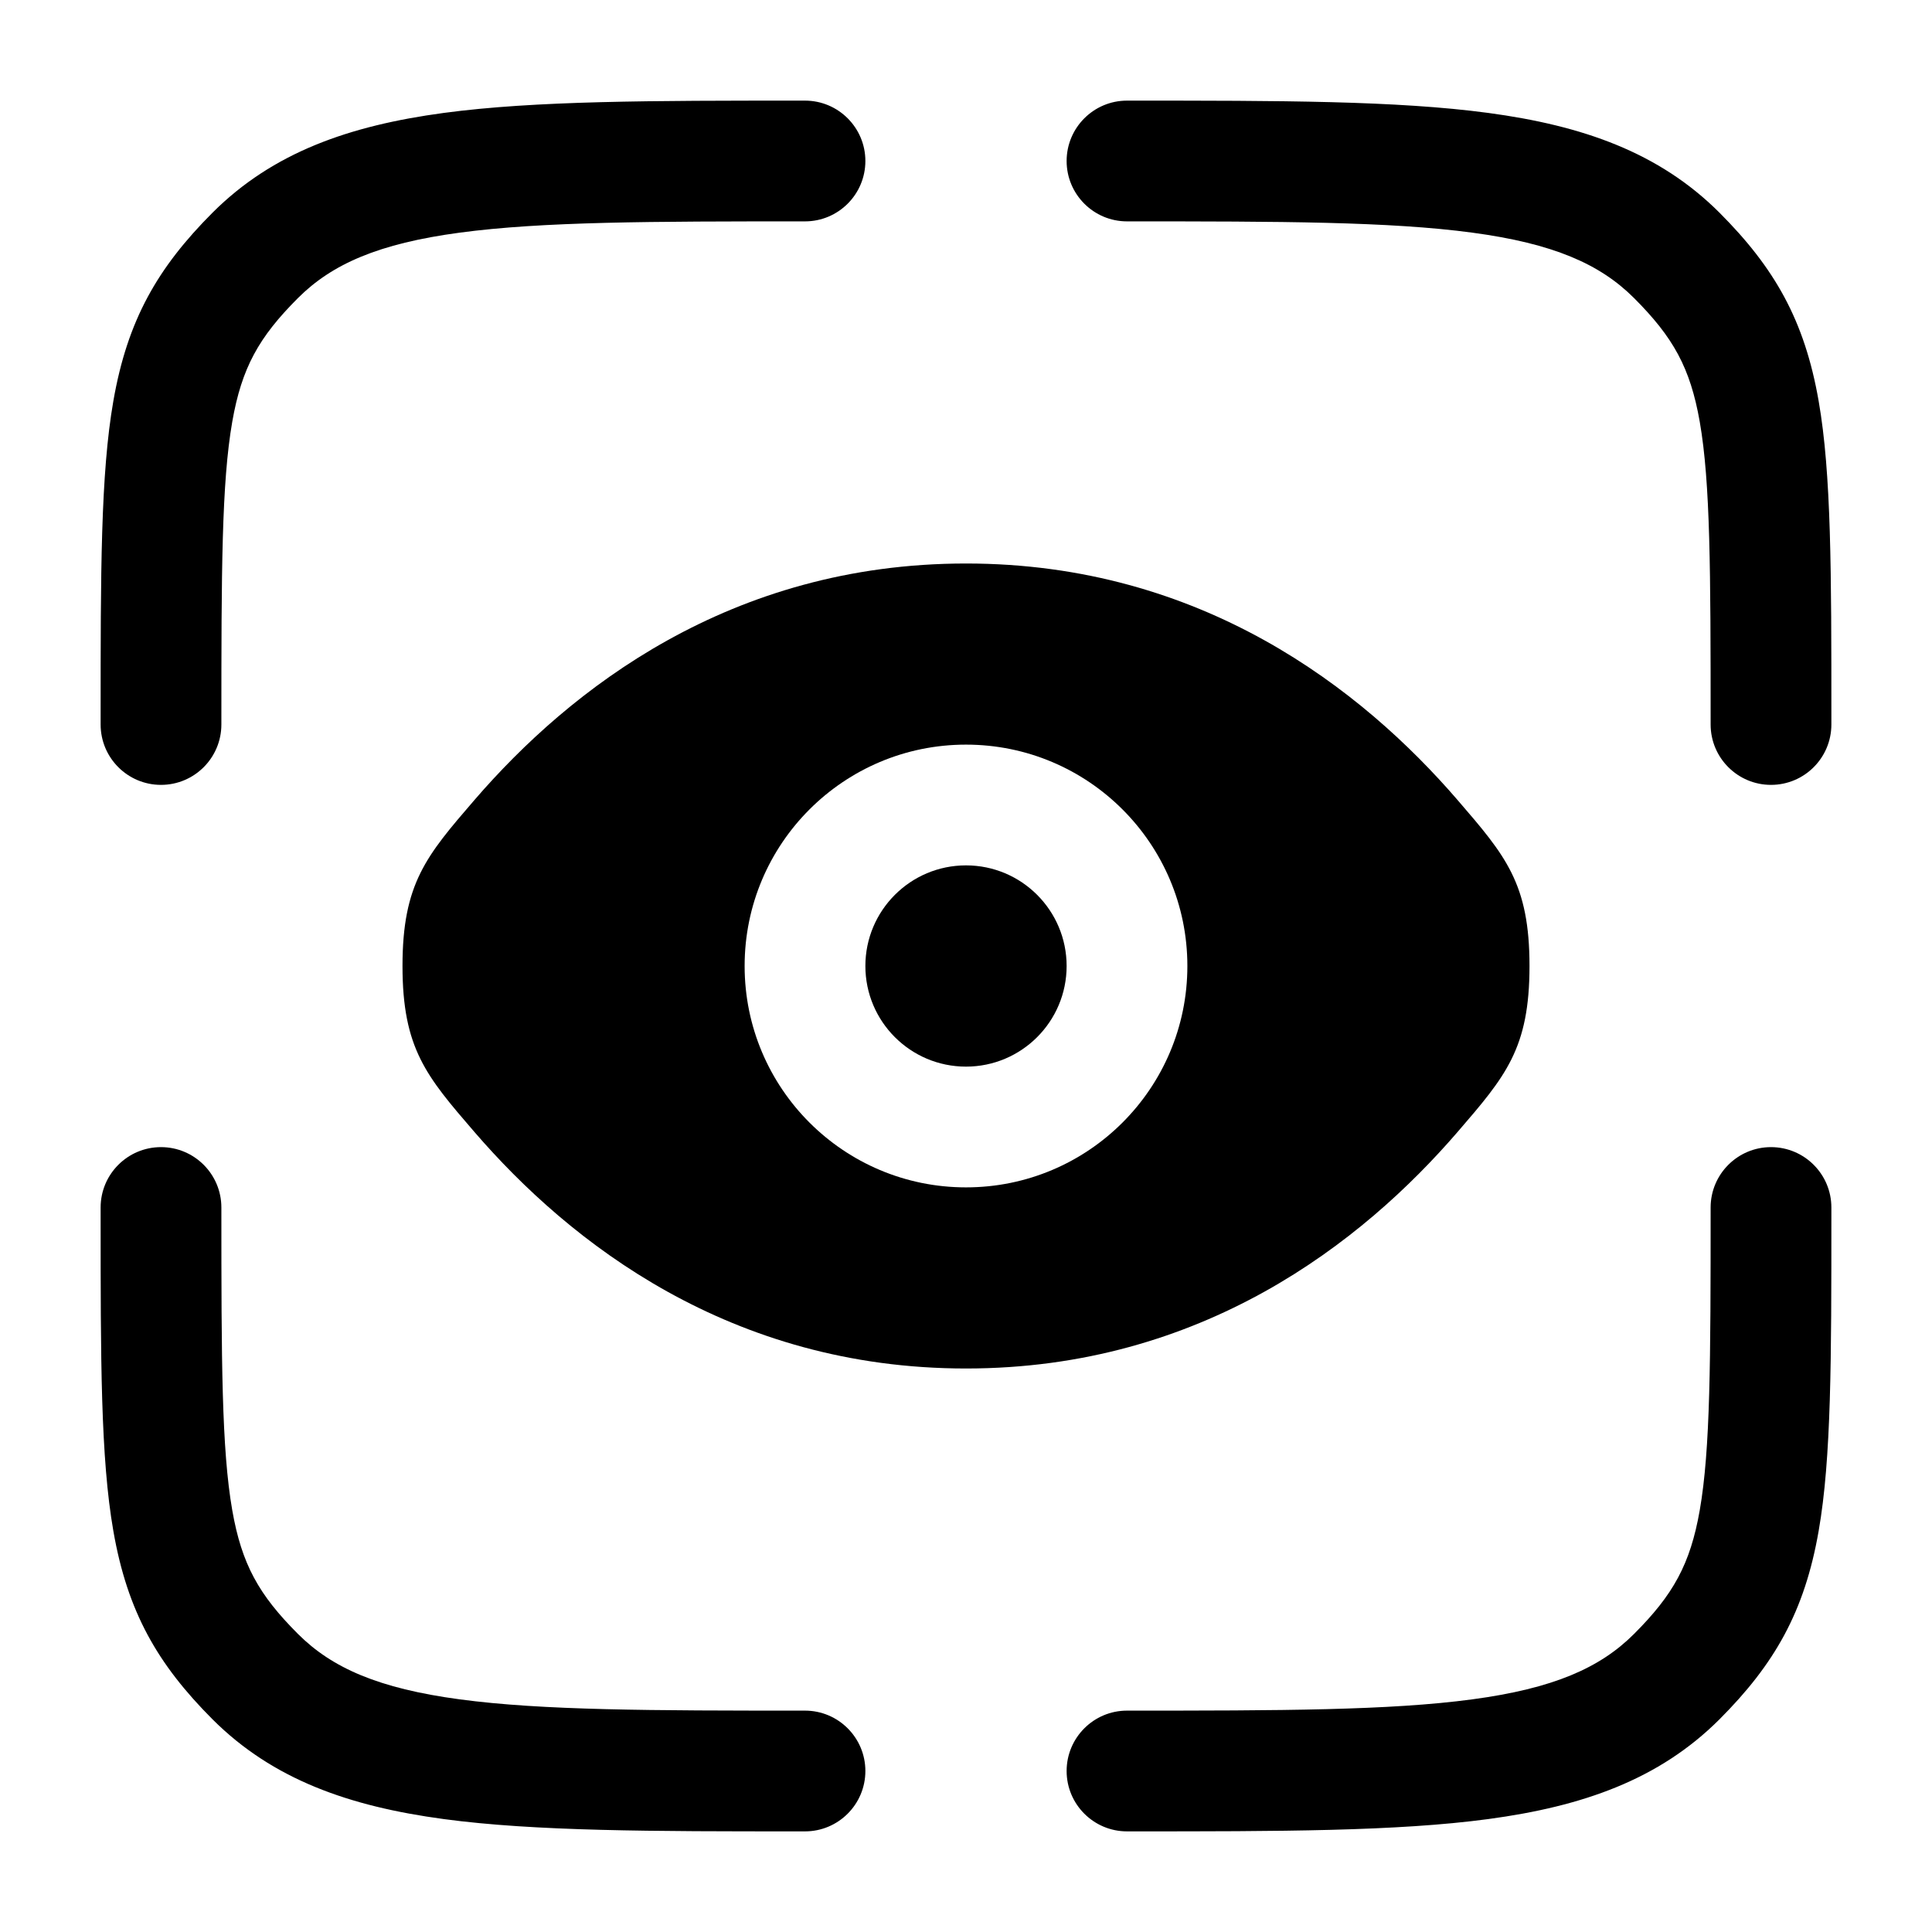
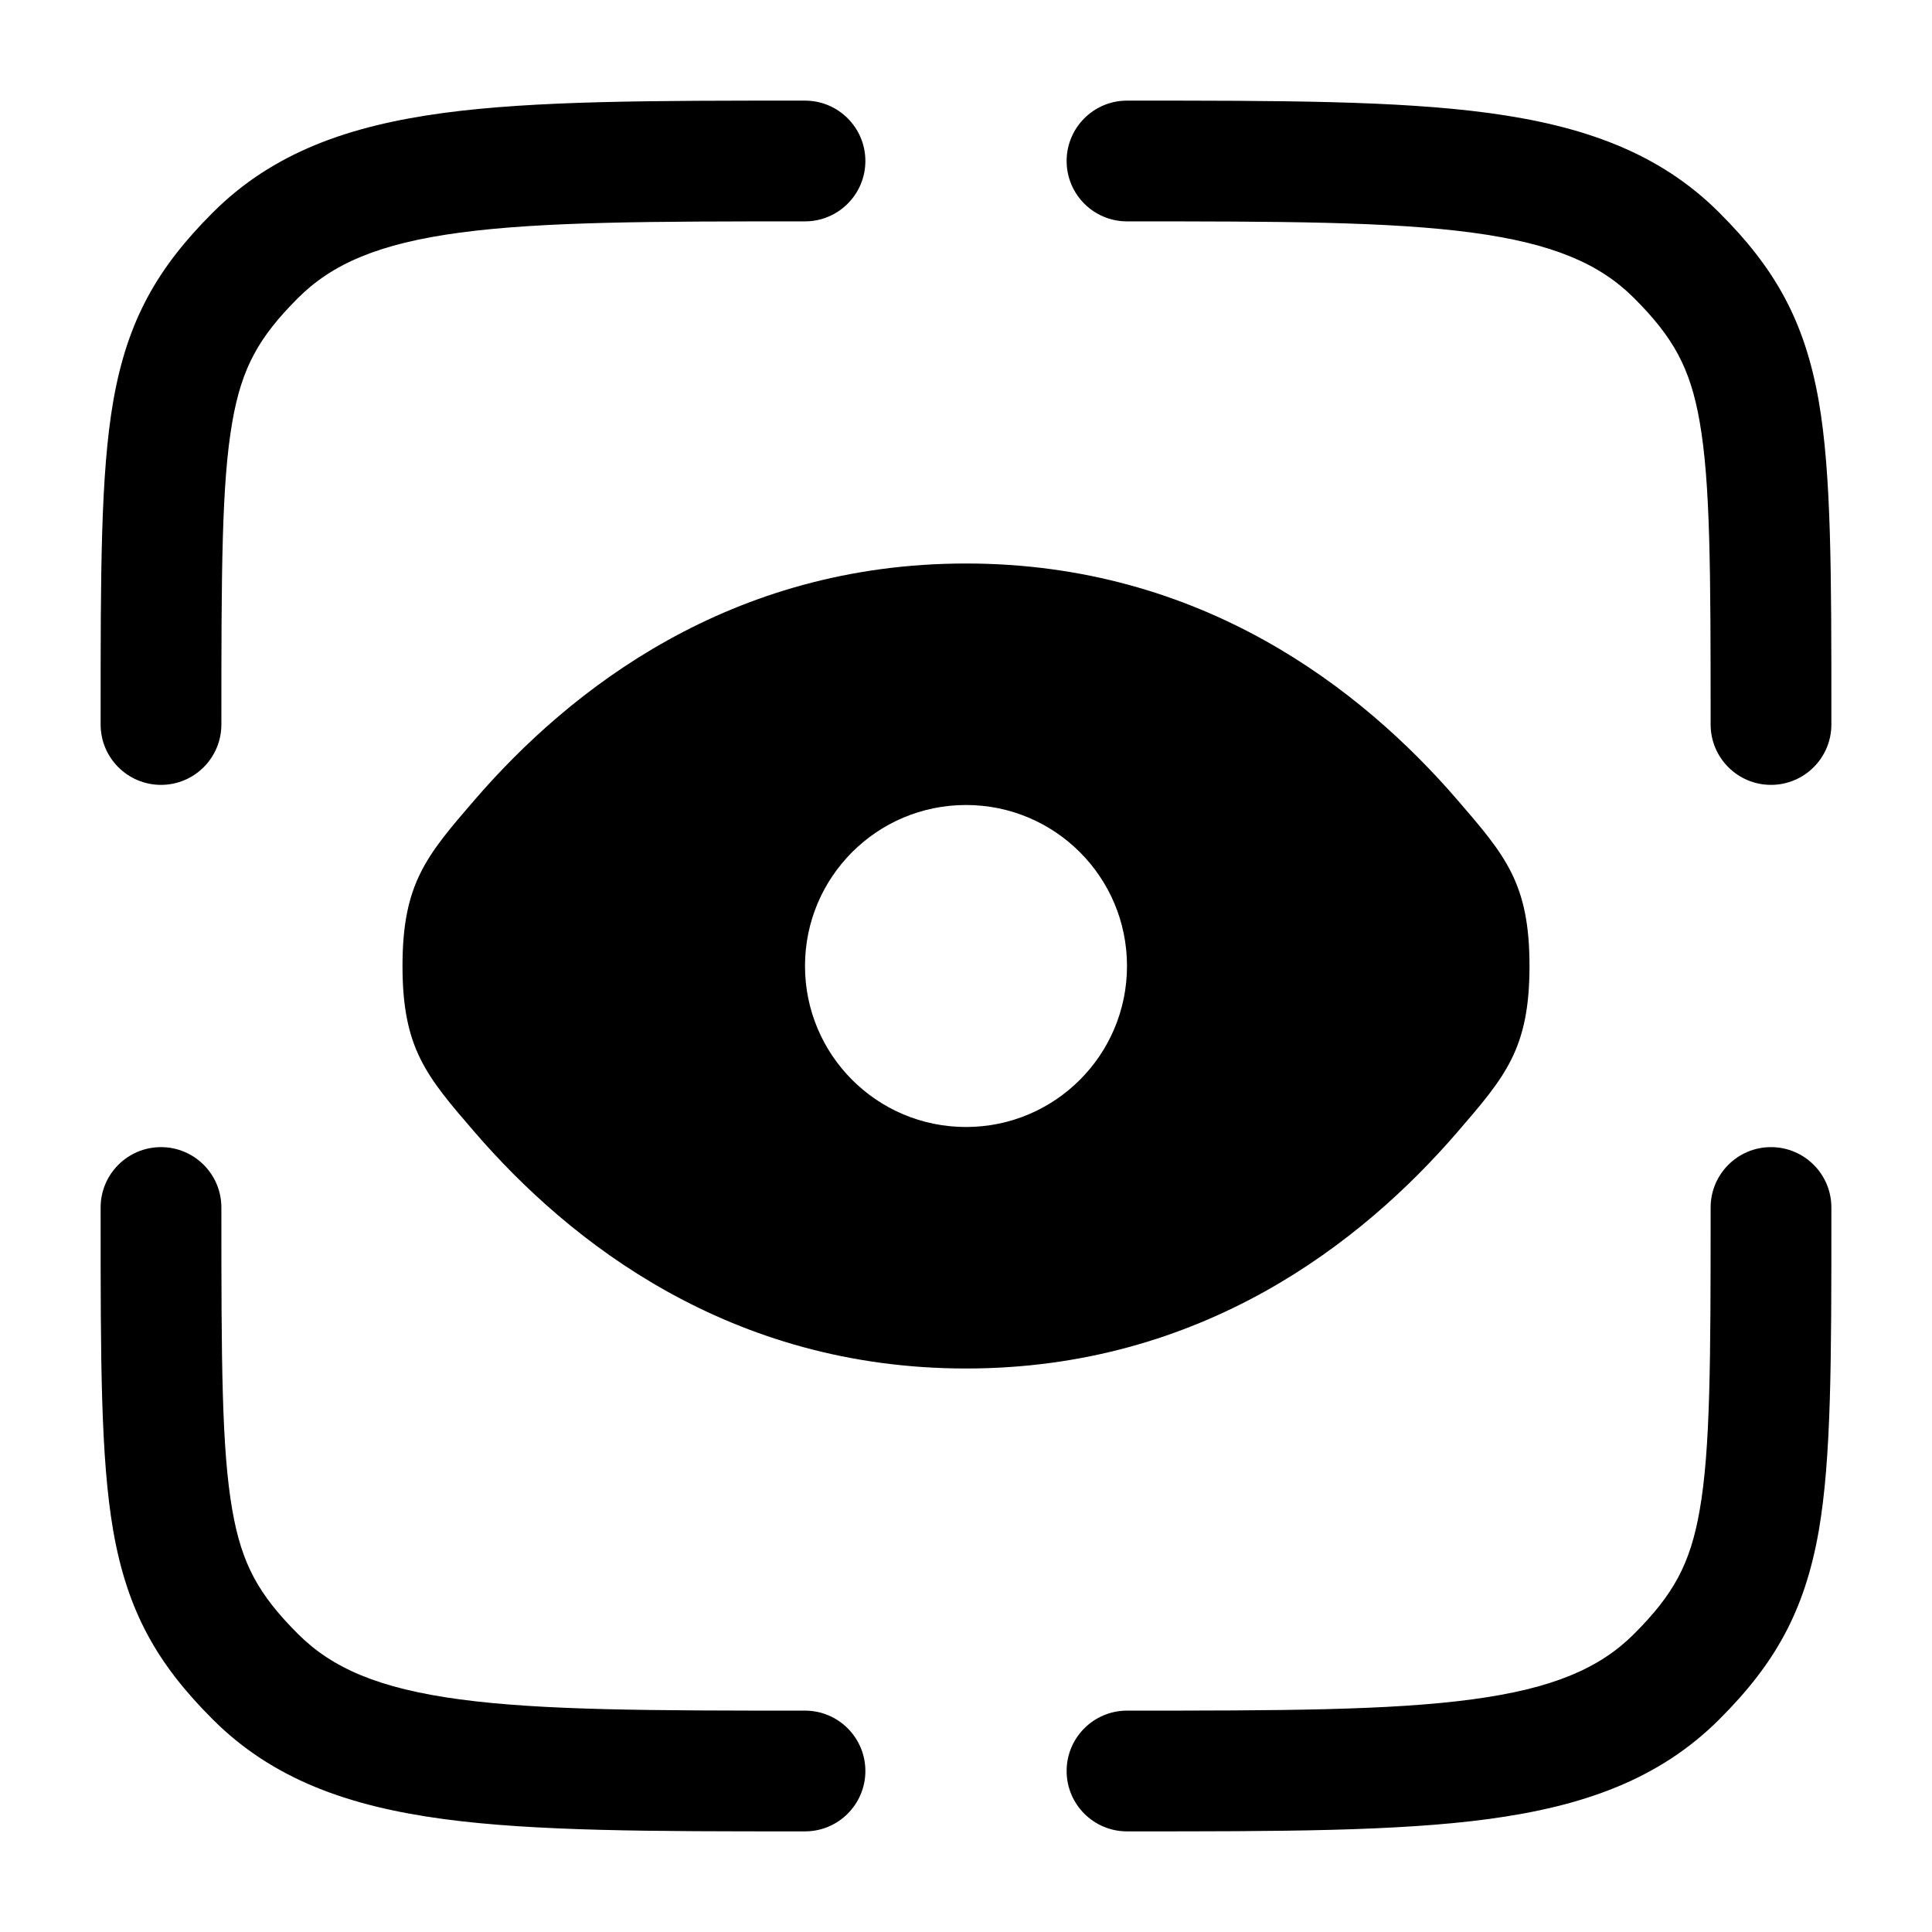
<svg xmlns="http://www.w3.org/2000/svg" width="24" height="24" viewBox="0 0 24 24" fill="none" stroke-width="1.5" class="solar solar-eye-scan-bold">
-   <path d="M14 2.75C15.907 2.75 17.262 2.752 18.289 2.89C19.295 3.025 19.875 3.279 20.298 3.702C20.785 4.189 20.997 4.567 21.115 5.24C21.247 5.999 21.25 7.081 21.25 9C21.25 9.414 21.586 9.75 22 9.75C22.414 9.75 22.75 9.414 22.75 9L22.75 8.904C22.75 7.104 22.75 5.886 22.592 4.982C22.417 3.977 22.043 3.326 21.359 2.641C20.61 1.893 19.662 1.561 18.489 1.403C17.35 1.25 15.894 1.25 14.056 1.25H14C13.586 1.25 13.25 1.586 13.25 2C13.25 2.414 13.586 2.75 14 2.75Z" fill="currentColor" />
-   <path d="M2 14.25C2.414 14.25 2.75 14.586 2.75 15C2.75 16.919 2.753 18.001 2.885 18.76C3.003 19.433 3.215 19.811 3.702 20.298C4.125 20.721 4.705 20.975 5.711 21.11C6.739 21.248 8.093 21.25 10 21.25C10.414 21.25 10.75 21.586 10.75 22C10.75 22.414 10.414 22.75 10 22.75H9.944C8.106 22.75 6.65 22.75 5.511 22.597C4.339 22.439 3.39 22.107 2.641 21.359C1.957 20.674 1.583 20.023 1.408 19.018C1.25 18.114 1.25 16.895 1.25 15.096L1.25 15C1.25 14.586 1.586 14.25 2 14.25Z" fill="currentColor" />
-   <path d="M22 14.25C22.414 14.25 22.75 14.586 22.75 15L22.75 15.096C22.75 16.895 22.75 18.114 22.592 19.018C22.417 20.023 22.043 20.674 21.359 21.359C20.61 22.107 19.662 22.439 18.489 22.597C17.35 22.75 15.894 22.75 14.056 22.75H14C13.586 22.75 13.25 22.414 13.25 22C13.25 21.586 13.586 21.25 14 21.25C15.907 21.25 17.262 21.248 18.289 21.11C19.295 20.975 19.875 20.721 20.298 20.298C20.785 19.811 20.997 19.433 21.115 18.76C21.247 18.001 21.25 16.919 21.25 15C21.25 14.586 21.586 14.25 22 14.25Z" fill="currentColor" />
-   <path d="M9.944 1.25H10C10.414 1.25 10.75 1.586 10.75 2C10.75 2.414 10.414 2.75 10 2.75C8.093 2.75 6.739 2.752 5.711 2.89C4.705 3.025 4.125 3.279 3.702 3.702C3.215 4.189 3.003 4.567 2.885 5.24C2.753 5.999 2.75 7.081 2.75 9C2.75 9.414 2.414 9.75 2 9.75C1.586 9.75 1.25 9.414 1.25 9L1.25 8.904C1.25 7.105 1.25 5.886 1.408 4.982C1.583 3.977 1.957 3.326 2.641 2.641C3.39 1.893 4.339 1.561 5.511 1.403C6.65 1.25 8.106 1.25 9.944 1.25Z" fill="currentColor" />
-   <path d="M12 10.75C11.31 10.75 10.75 11.31 10.75 12C10.75 12.69 11.31 13.25 12 13.25C12.69 13.25 13.25 12.69 13.25 12C13.25 11.31 12.69 10.75 12 10.75Z" fill="currentColor" />
-   <path d="M5.892 14.06C5.297 13.37 5 13.025 5 12C5 10.975 5.297 10.63 5.892 9.94C7.08 8.562 9.073 7 12 7C14.927 7 16.92 8.562 18.108 9.94C18.703 10.63 19 10.975 19 12C19 13.025 18.703 13.37 18.108 14.06C16.92 15.438 14.927 17 12 17C9.073 17 7.08 15.438 5.892 14.06ZM9.25 12C9.25 10.481 10.481 9.25 12 9.25C13.519 9.25 14.75 10.481 14.75 12C14.75 13.519 13.519 14.75 12 14.75C10.481 14.75 9.25 13.519 9.25 12Z" fill-rule="evenodd" clip-rule="evenodd" fill="currentColor" />
+   <path d="M2 14.25C2.414 14.25 2.75 14.586 2.75 15C2.75 16.919 2.753 18.001 2.886 18.76C3.003 19.433 3.215 19.811 3.702 20.298C4.125 20.721 4.705 20.975 5.711 21.11C6.739 21.248 8.093 21.25 10 21.25C10.414 21.25 10.75 21.586 10.75 22C10.75 22.414 10.414 22.75 10 22.75H9.943C8.106 22.75 6.65 22.75 5.511 22.597C4.338 22.439 3.39 22.107 2.642 21.358C1.957 20.674 1.583 20.023 1.407 19.018C1.25 18.114 1.25 16.895 1.25 15.097V15C1.25 14.586 1.586 14.25 2 14.25Z" fill="currentColor" />
+   <path d="M22 14.25C22.414 14.25 22.75 14.586 22.75 15V15.097C22.75 16.895 22.75 18.114 22.593 19.018C22.417 20.023 22.043 20.674 21.358 21.358C20.61 22.107 19.662 22.439 18.489 22.597C17.35 22.75 15.894 22.75 14.057 22.75H14C13.586 22.75 13.25 22.414 13.25 22C13.25 21.586 13.586 21.25 14 21.25C15.907 21.25 17.261 21.248 18.289 21.11C19.295 20.975 19.875 20.721 20.298 20.298C20.785 19.811 20.997 19.433 21.114 18.76C21.247 18.001 21.25 16.919 21.25 15C21.25 14.586 21.586 14.25 22 14.25Z" fill="currentColor" />
+   <path d="M12 7C14.927 7 16.919 8.562 18.107 9.94C18.702 10.63 19 10.975 19 12C19 13.025 18.702 13.37 18.107 14.06C16.919 15.438 14.927 17 12 17C9.073 17 7.081 15.438 5.893 14.06C5.298 13.37 5 13.025 5 12C5 10.975 5.298 10.63 5.893 9.94C7.081 8.562 9.073 7 12 7ZM12 10C10.895 10 10 10.895 10 12C10 13.105 10.895 14 12 14C13.105 14 14 13.105 14 12C14 10.895 13.105 10 12 10Z" fill-rule="evenodd" clip-rule="evenodd" fill="currentColor" />
+   <path d="M10 1.25C10.414 1.25 10.75 1.586 10.75 2C10.75 2.414 10.414 2.75 10 2.75C8.093 2.75 6.739 2.752 5.711 2.89C4.705 3.025 4.125 3.279 3.702 3.702C3.215 4.189 3.003 4.567 2.886 5.24C2.753 5.999 2.75 7.081 2.75 9C2.75 9.414 2.414 9.75 2 9.75C1.586 9.75 1.25 9.414 1.25 9V8.903C1.25 7.105 1.25 5.886 1.407 4.982C1.583 3.977 1.957 3.326 2.642 2.642C3.39 1.893 4.338 1.561 5.511 1.403C6.65 1.25 8.106 1.25 9.943 1.25H10Z" fill="currentColor" />
+   <path d="M14.057 1.25C15.894 1.25 17.35 1.25 18.489 1.403C19.662 1.561 20.61 1.893 21.358 2.642C22.043 3.326 22.417 3.977 22.593 4.982C22.75 5.886 22.75 7.105 22.75 8.903V9C22.75 9.414 22.414 9.75 22 9.75C21.586 9.75 21.25 9.414 21.25 9C21.25 7.081 21.247 5.999 21.114 5.24C20.997 4.567 20.785 4.189 20.298 3.702C19.875 3.279 19.295 3.025 18.289 2.89C17.261 2.752 15.907 2.75 14 2.75C13.586 2.75 13.25 2.414 13.25 2C13.25 1.586 13.586 1.25 14 1.25H14.057Z" fill="currentColor" />
</svg>
